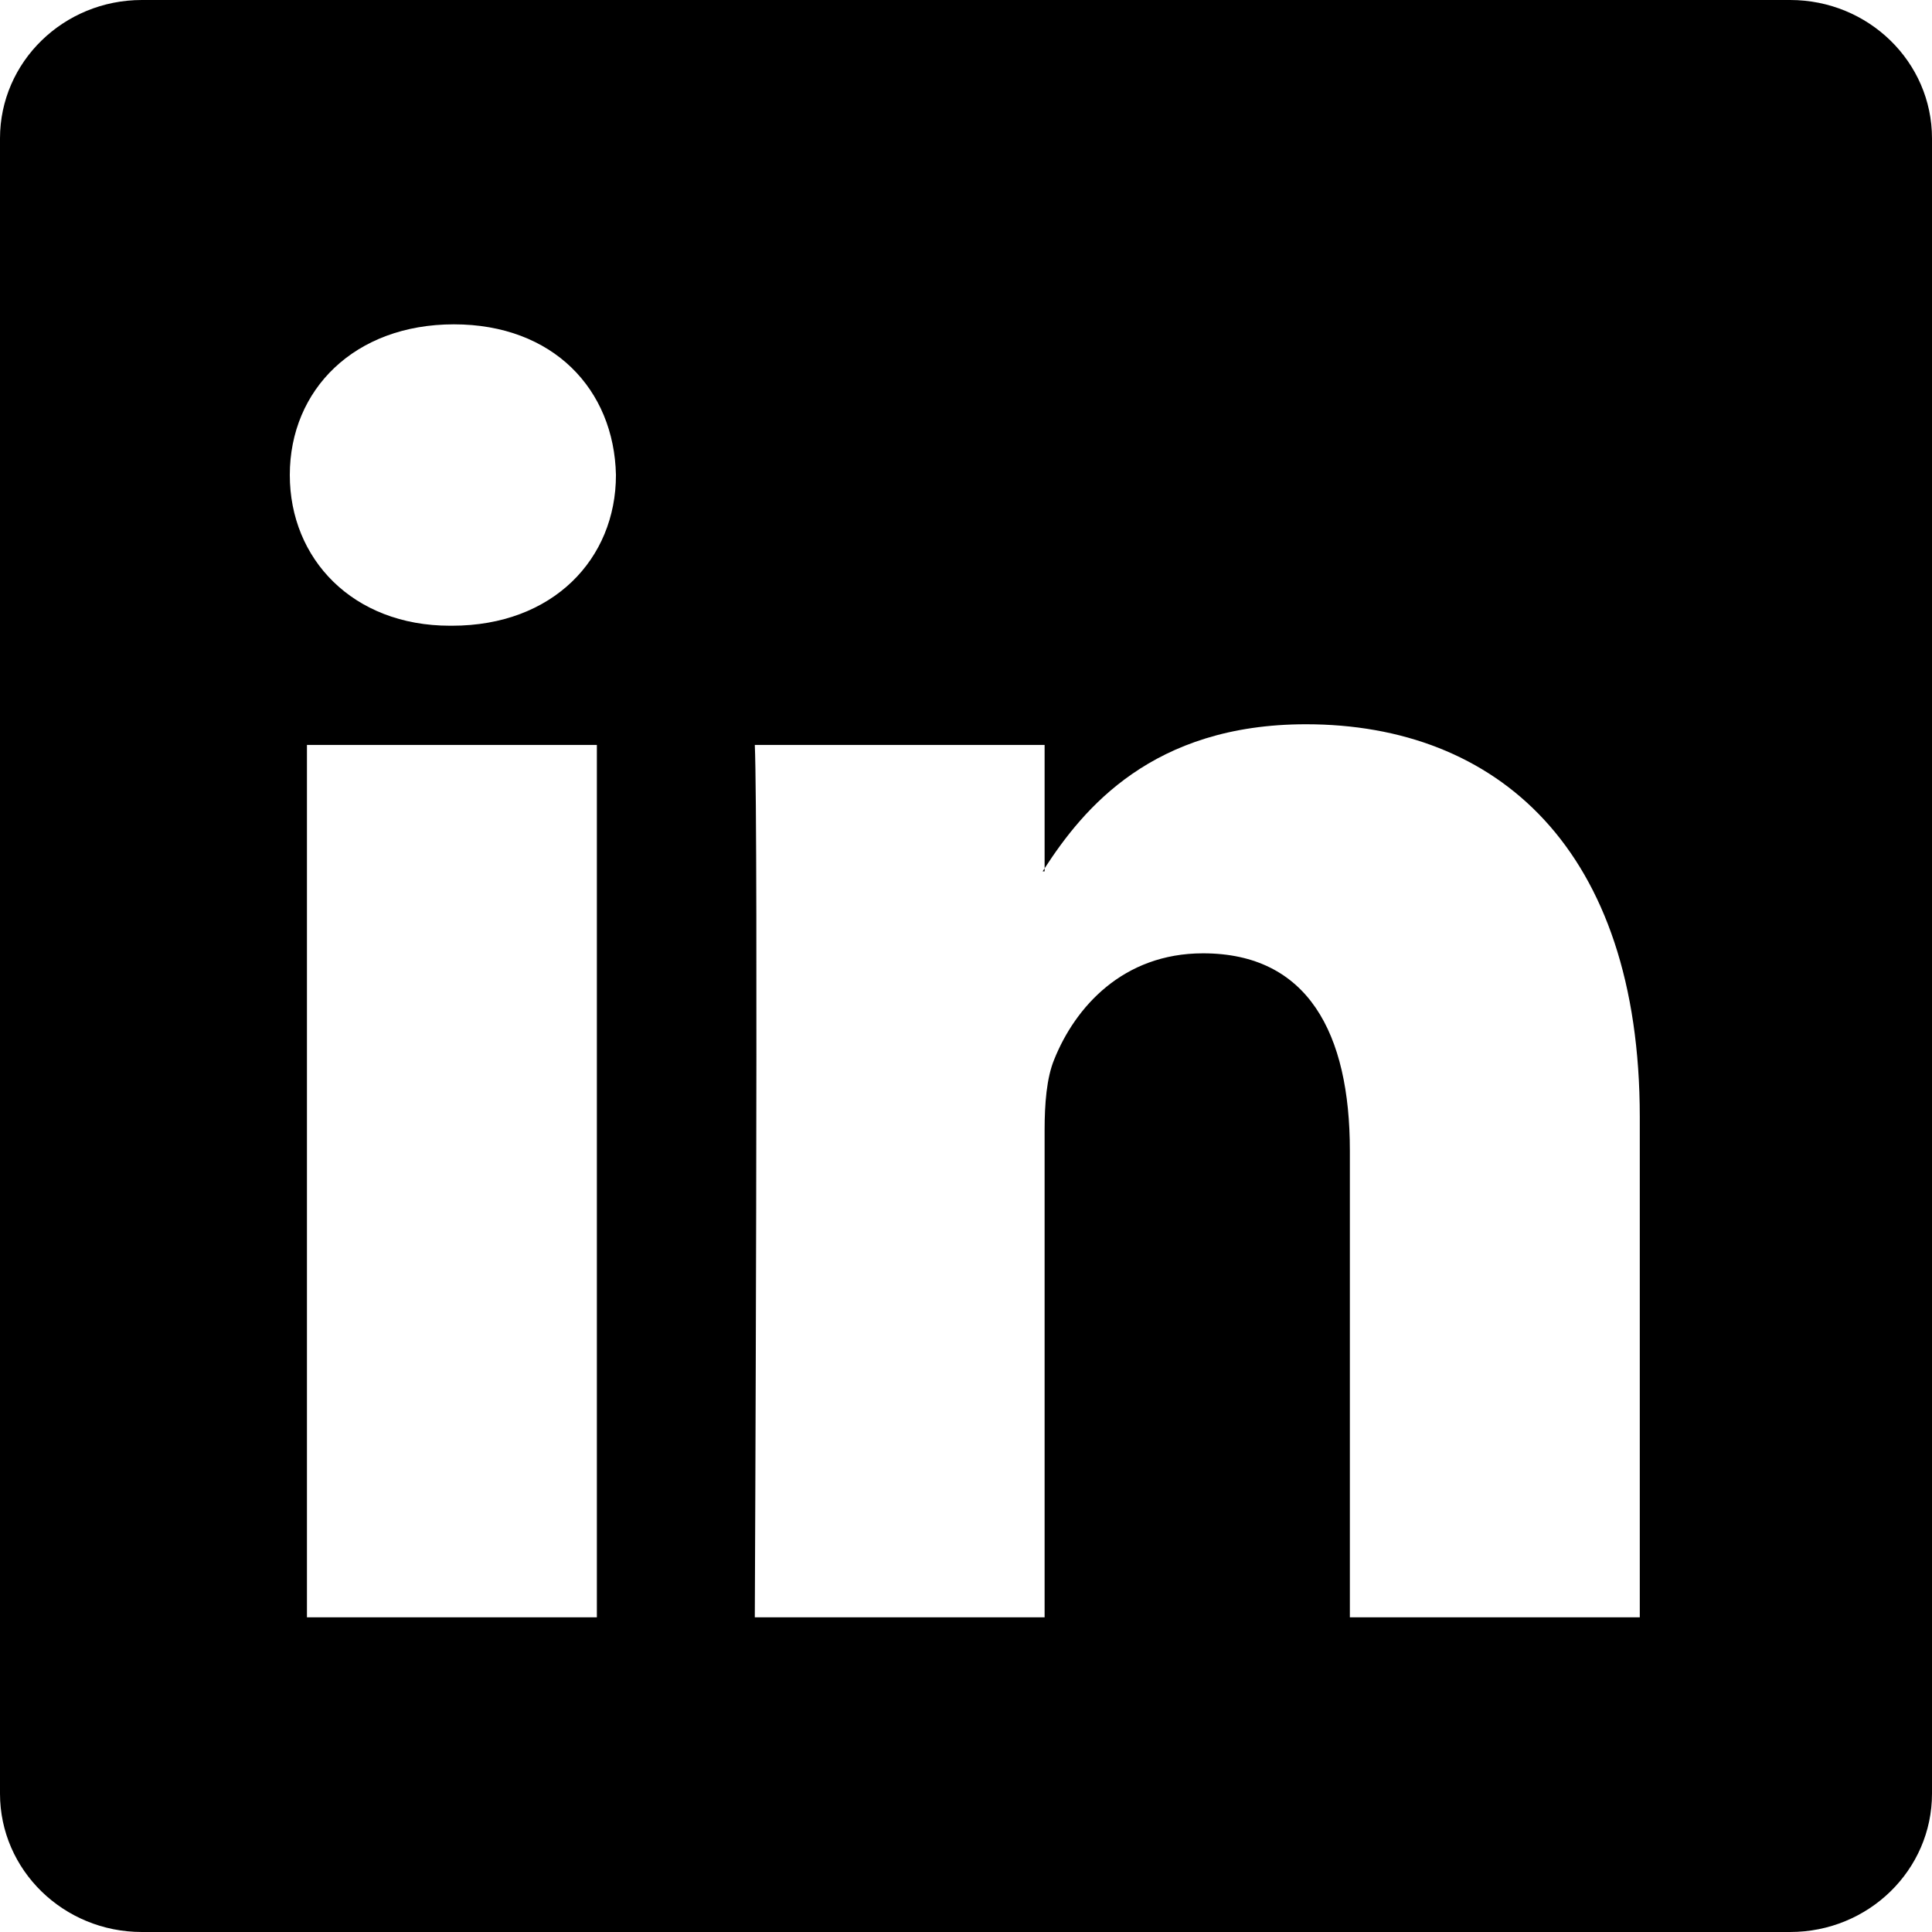
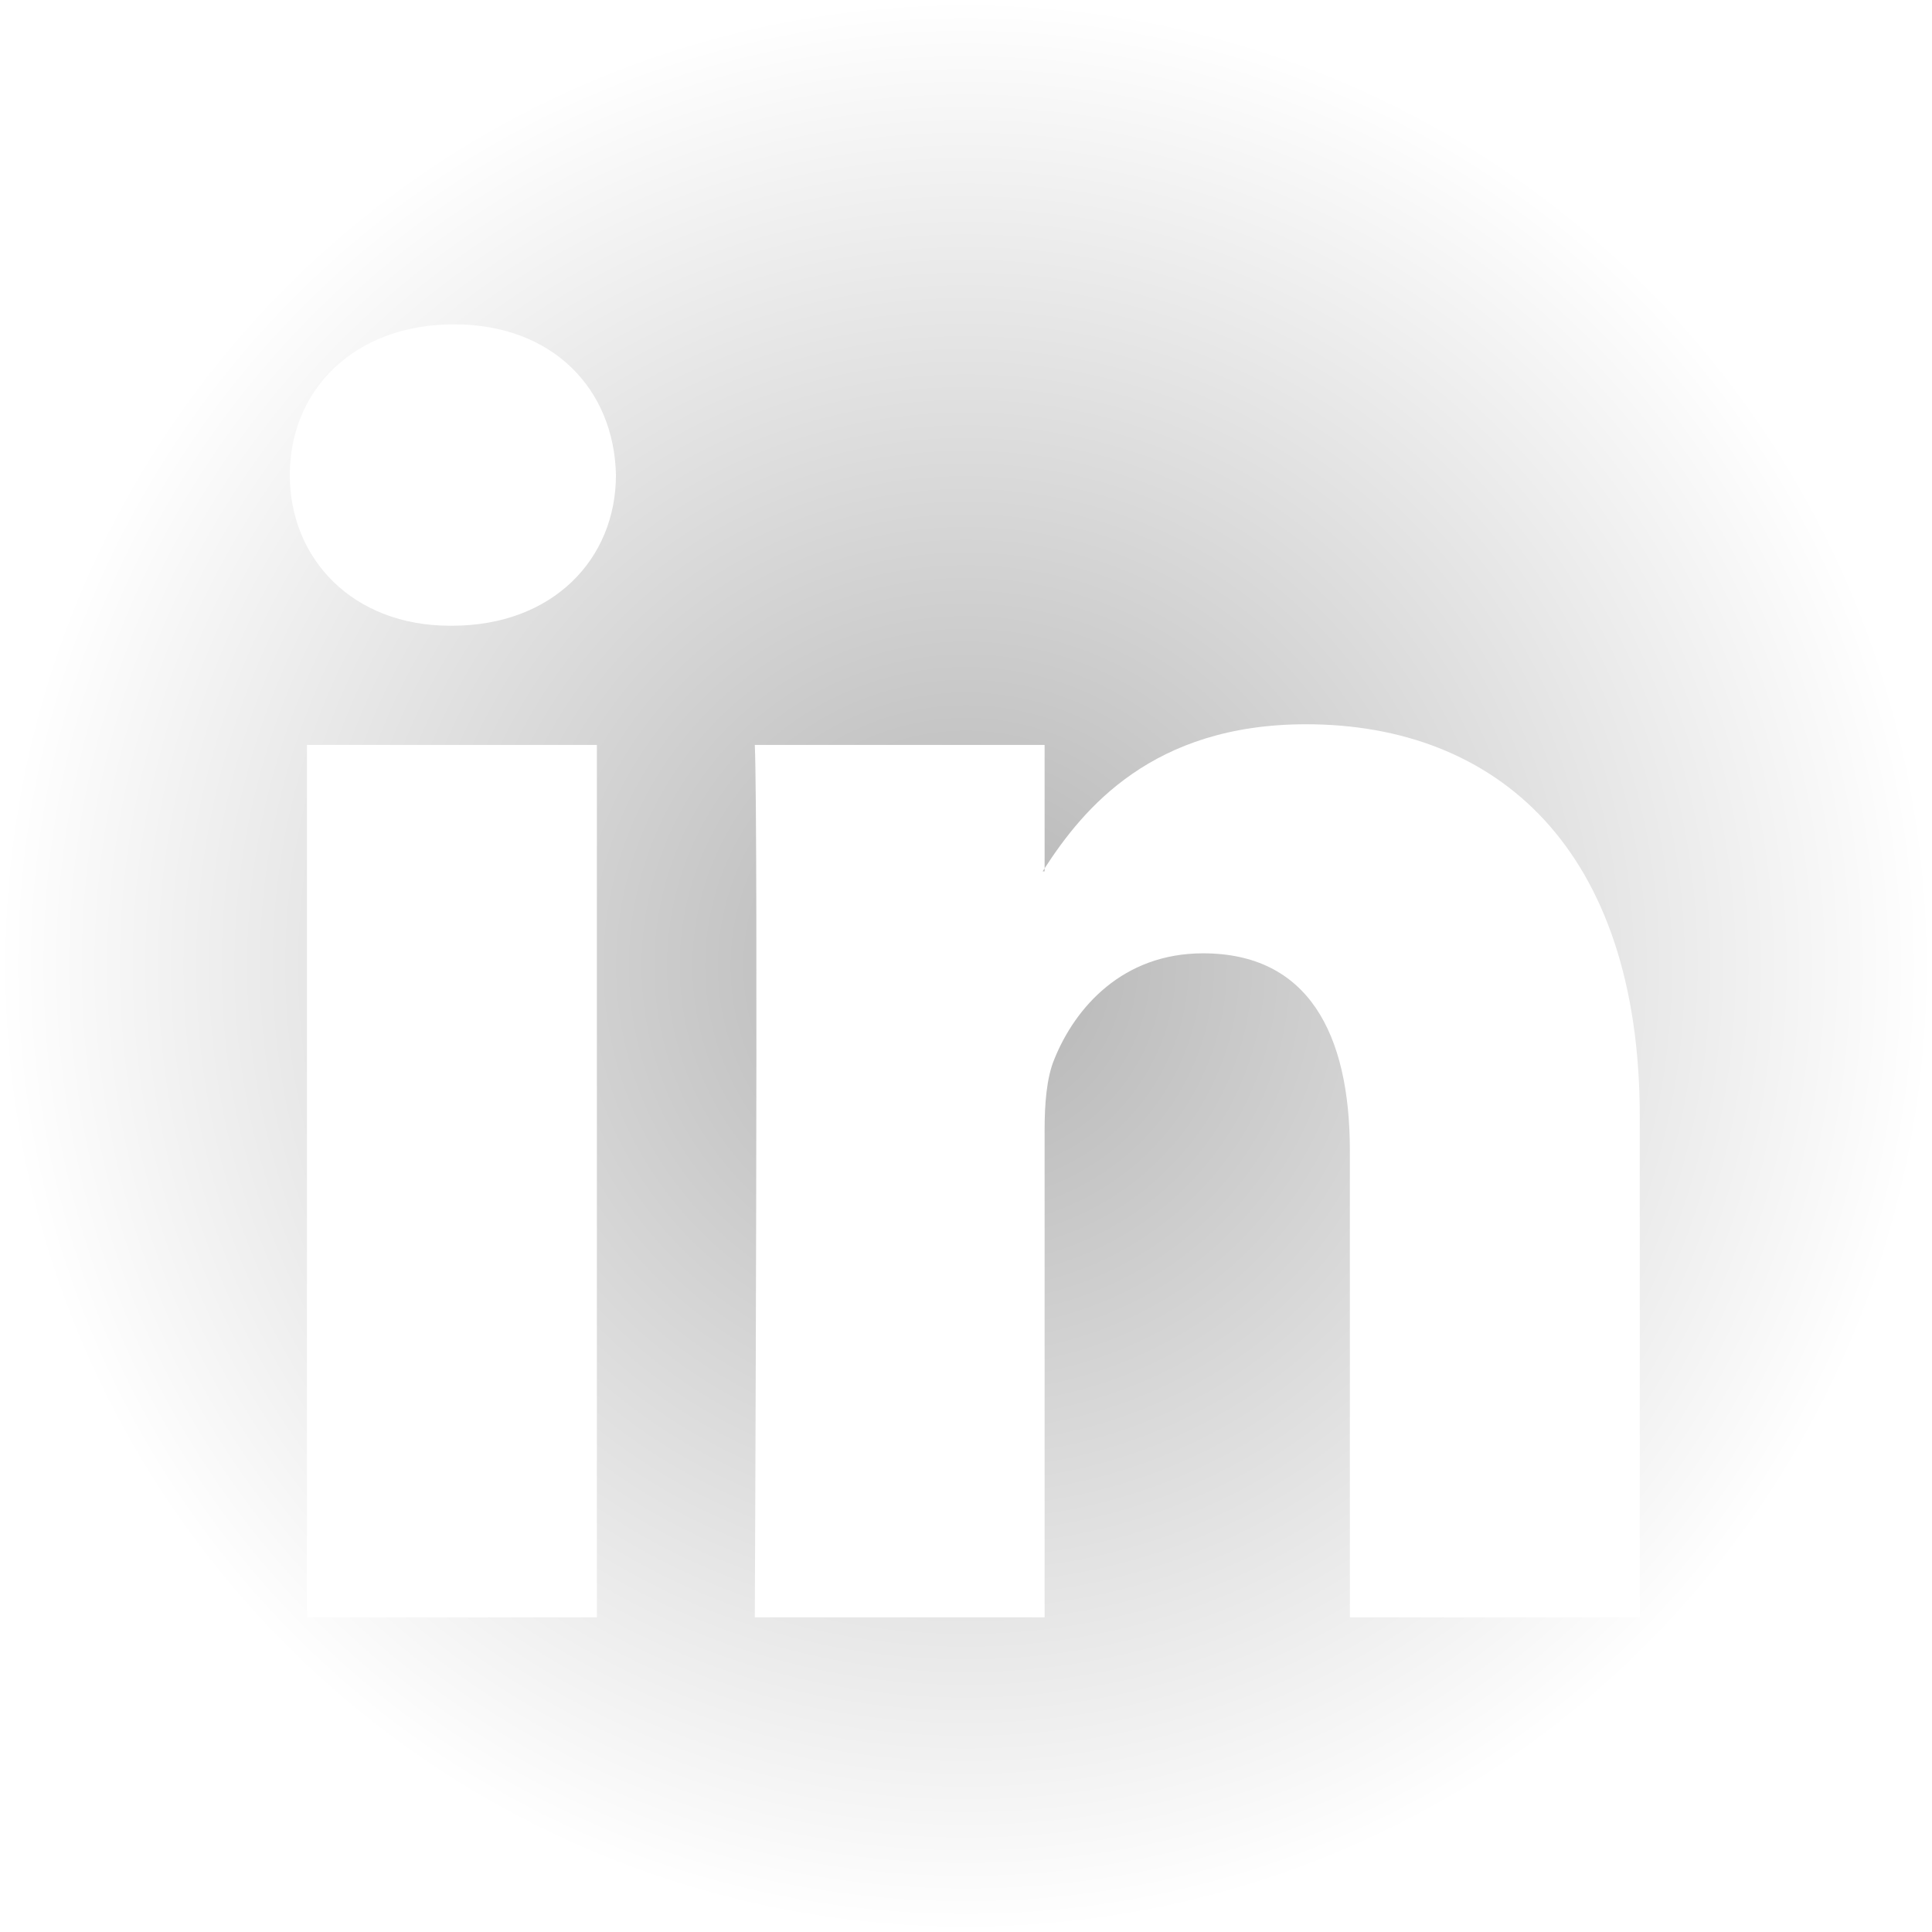
- <svg xmlns="http://www.w3.org/2000/svg" width="16" height="16" fill="currentColor" class="bi bi-linkedin" viewBox="0 0 16 16">
-   <path d="M0 1.146C0 .513.526 0 1.175 0h13.65C15.474 0 16 .513 16 1.146v13.708c0 .633-.526 1.146-1.175 1.146H1.175C.526 16 0 15.487 0 14.854zm4.943 12.248V6.169H2.542v7.225zm-1.2-8.212c.837 0 1.358-.554 1.358-1.248-.015-.709-.52-1.248-1.342-1.248S2.4 3.226 2.4 3.934c0 .694.521 1.248 1.327 1.248zm4.908 8.212V9.359c0-.216.016-.432.08-.586.173-.431.568-.878 1.232-.878.869 0 1.216.662 1.216 1.634v3.865h2.401V9.25c0-2.22-1.184-3.252-2.764-3.252-1.274 0-1.845.7-2.165 1.193v.025h-.016l.016-.025V6.169h-2.4c.03.678 0 7.225 0 7.225z" />
+ <svg xmlns="http://www.w3.org/2000/svg" xmlns:xlink="http://www.w3.org/1999/xlink" width="16" height="16" fill="currentColor" class="bi bi-linkedin" viewBox="0 0 16 16" version="1.1" id="svg1">
+   <defs id="defs1">
+     <linearGradient id="linearGradient1">
+       <stop style="stop-color:#b3b3b3;stop-opacity:1;" offset="0" id="stop1" />
+       <stop style="stop-color:#ffffff;stop-opacity:1;" offset="1" id="stop2" />
+     </linearGradient>
+     <radialGradient xlink:href="#linearGradient1" id="radialGradient2" cx="8" cy="8" fx="8" fy="8" r="8" gradientUnits="userSpaceOnUse" />
+   </defs>
+   <path d="M0 1.146C0 .513.526 0 1.175 0h13.65C15.474 0 16 .513 16 1.146v13.708c0 .633-.526 1.146-1.175 1.146H1.175C.526 16 0 15.487 0 14.854zm4.943 12.248V6.169H2.542v7.225zm-1.2-8.212c.837 0 1.358-.554 1.358-1.248-.015-.709-.52-1.248-1.342-1.248S2.4 3.226 2.4 3.934c0 .694.521 1.248 1.327 1.248zm4.908 8.212V9.359c0-.216.016-.432.08-.586.173-.431.568-.878 1.232-.878.869 0 1.216.662 1.216 1.634v3.865h2.401V9.25c0-2.22-1.184-3.252-2.764-3.252-1.274 0-1.845.7-2.165 1.193v.025h-.016l.016-.025V6.169h-2.4c.03.678 0 7.225 0 7.225z" id="path1" style="fill:url(#radialGradient2)" />
</svg>
